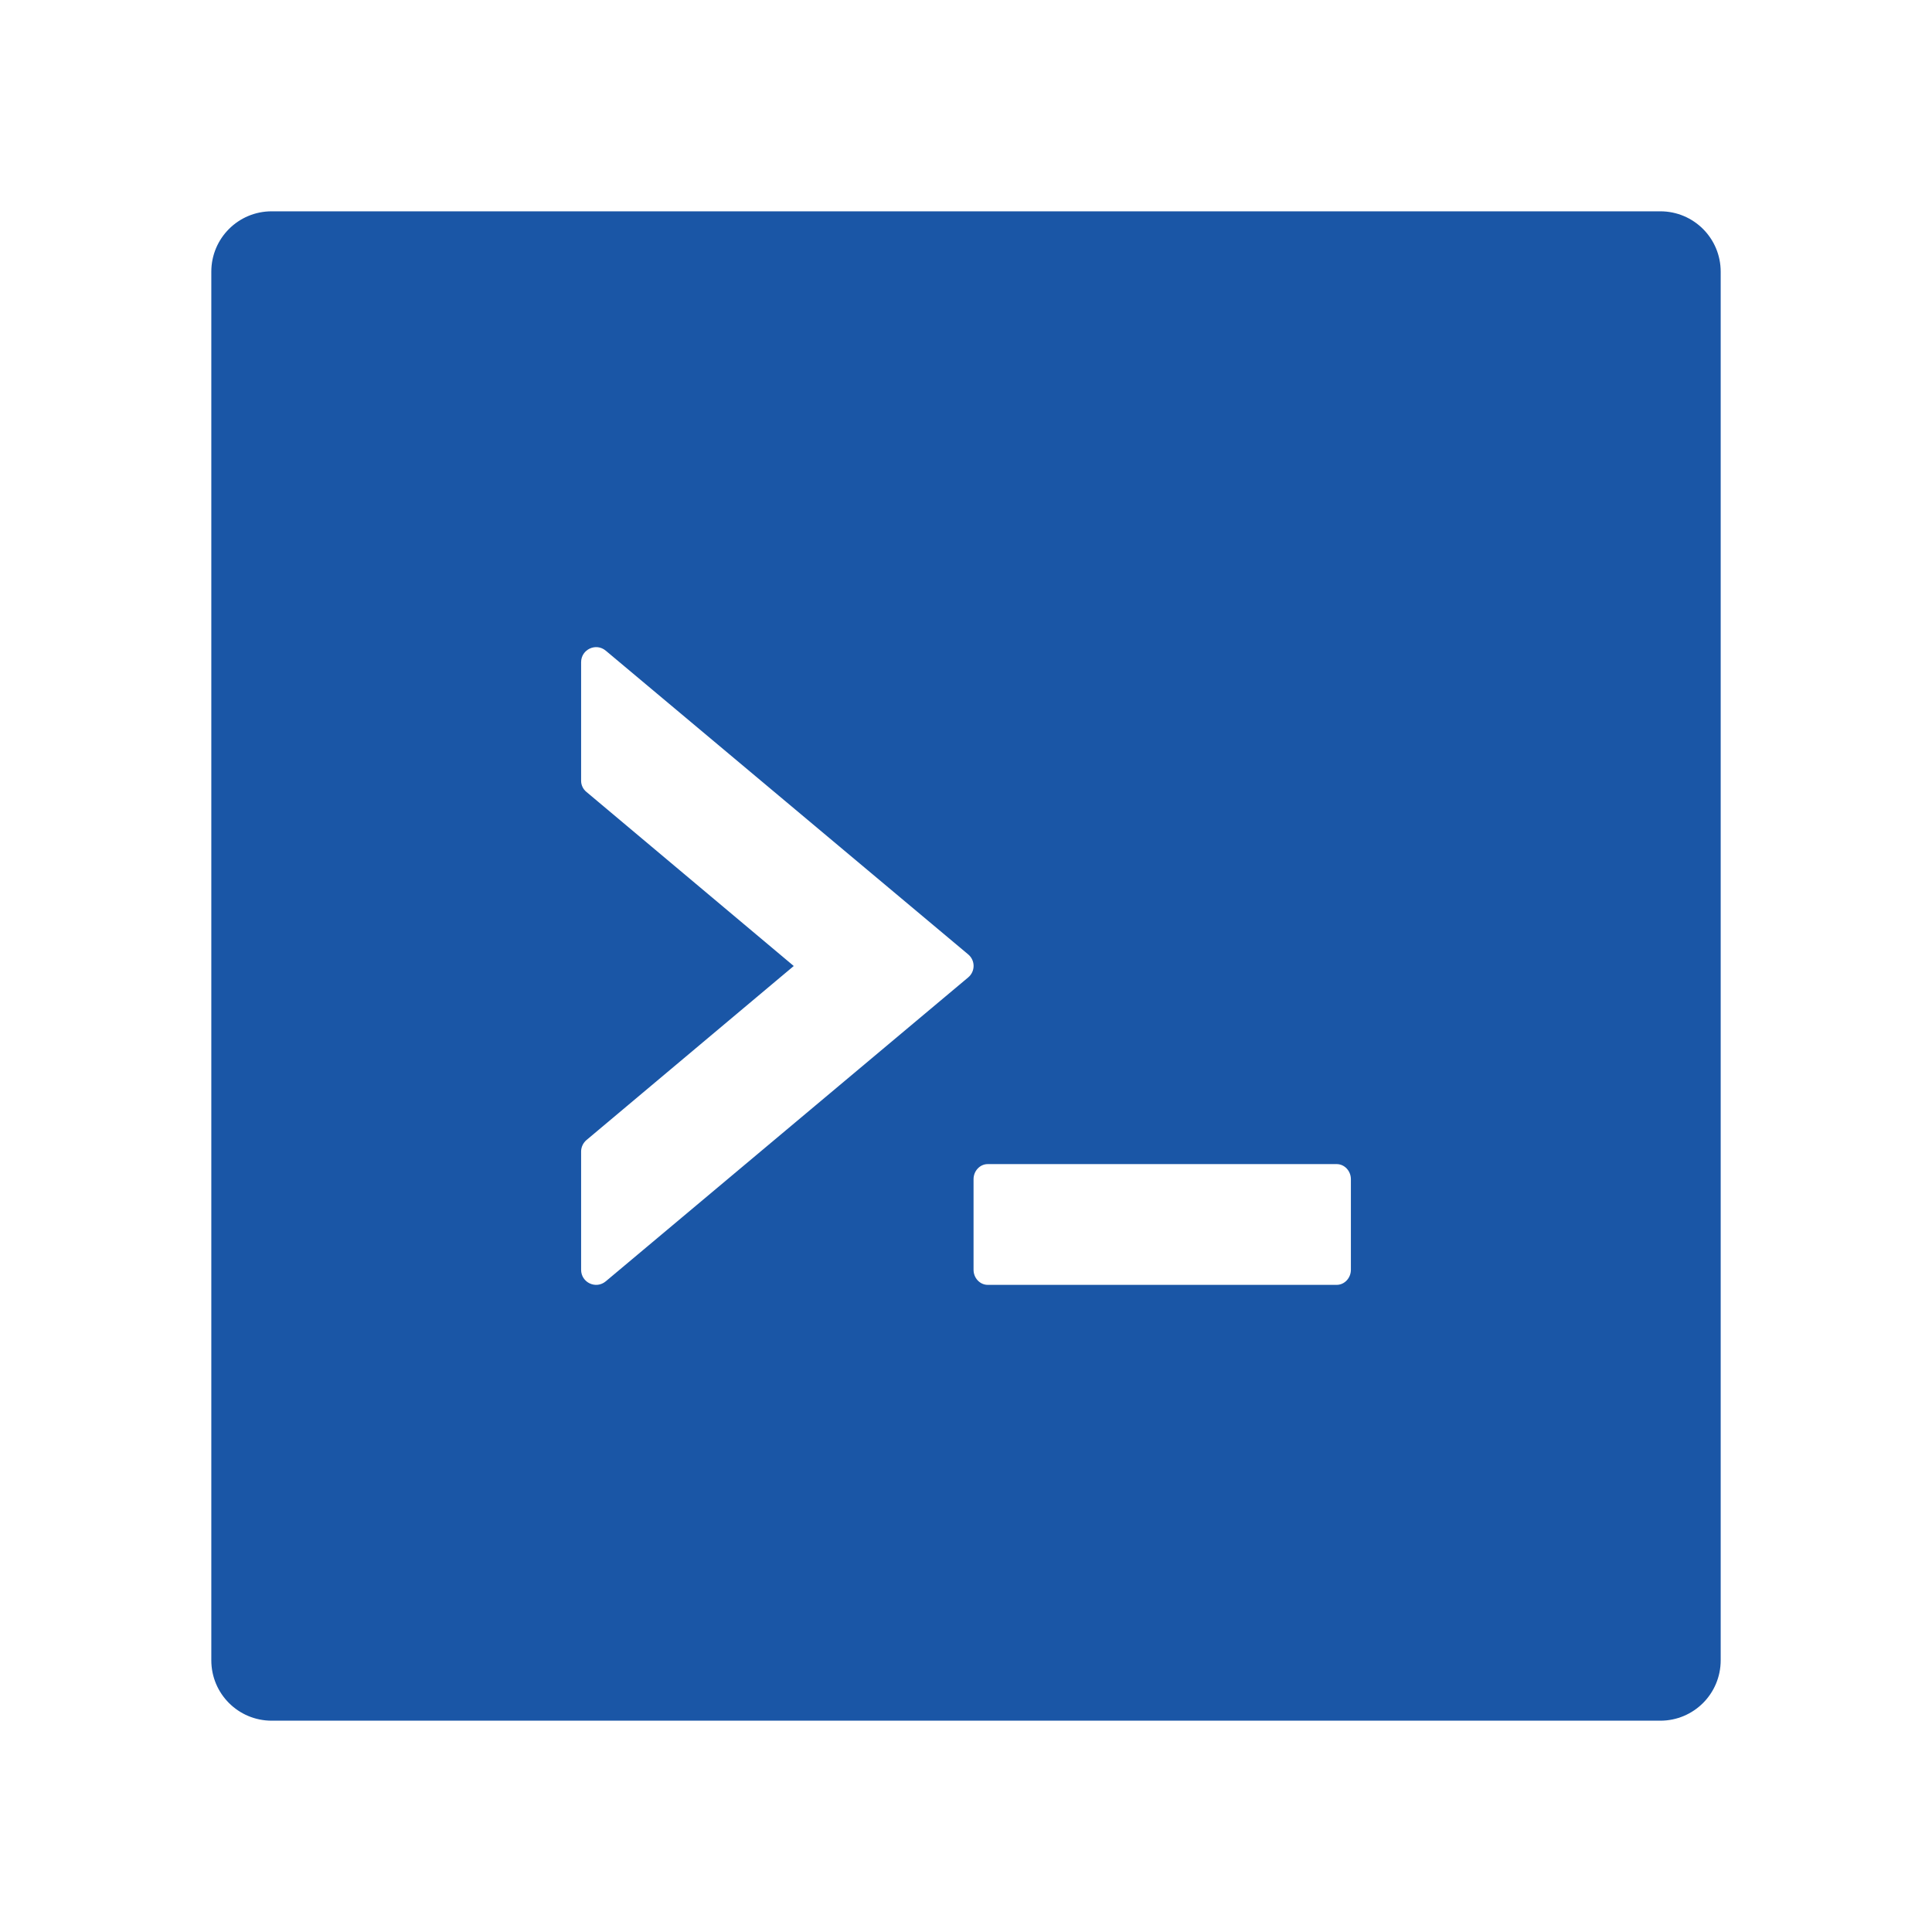
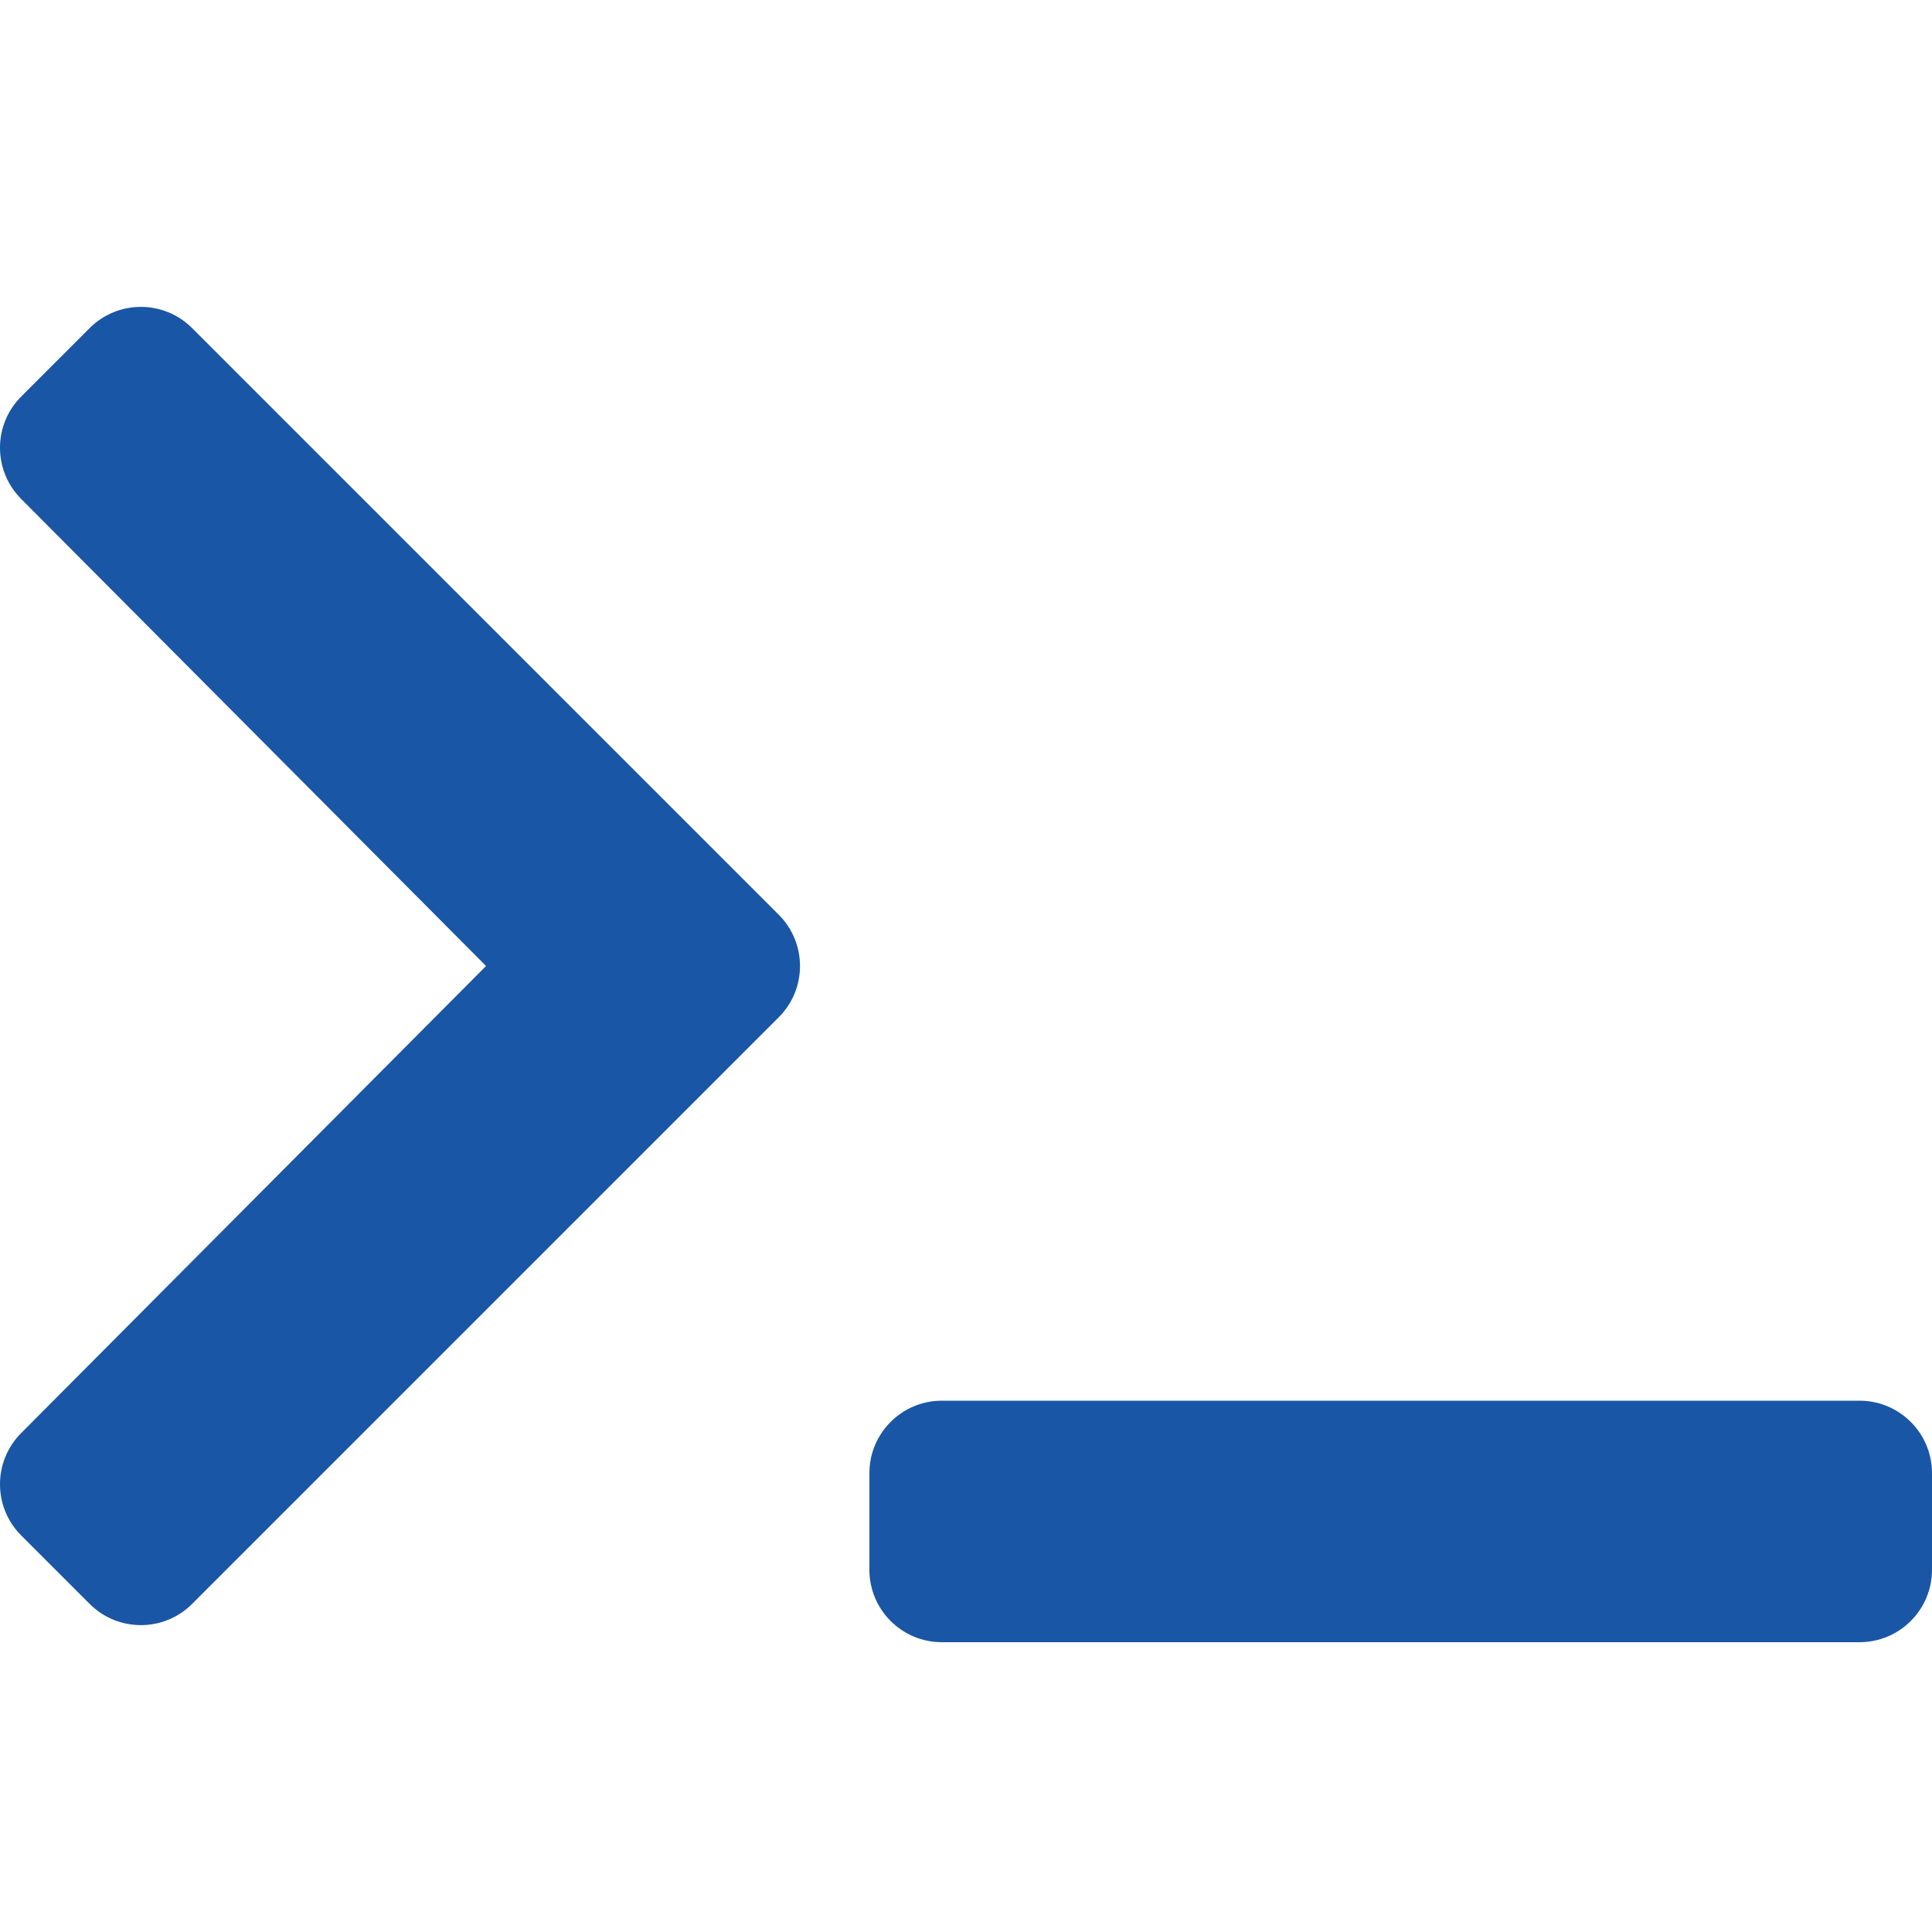
- <svg xmlns="http://www.w3.org/2000/svg" width="1024" height="1024" fill="#1a56a6">
-   <path d="M880 112H144c-17.7 0-32 14.3-32 32v736c0 17.7 14.3 32 32 32h736c17.7 0 32-14.3 32-32V144c0-17.7-14.3-32-32-32zM513.1 518.1l-192 161c-5.2 4.4-13.1.7-13.1-6.1v-62.7c0-2.3 1.1-4.6 2.9-6.1L420.7 512l-109.8-92.2a7.63 7.63 0 0 1-2.9-6.1V351c0-6.8 7.9-10.5 13.1-6.1l192 160.9c3.9 3.2 3.9 9.1 0 12.3zM716 673c0 4.4-3.4 8-7.5 8h-185c-4.1 0-7.5-3.6-7.5-8v-48c0-4.4 3.4-8 7.5-8h185c4.1 0 7.5 3.6 7.5 8v48z" />
+ <svg xmlns="http://www.w3.org/2000/svg" width="640px" height="640px" fill="#1a56a6" viewBox="0 -64 640 640">
+   <path d="M257.981 272.971L63.638 467.314c-9.373 9.373-24.569 9.373-33.941 0L7.029 444.647c-9.357-9.357-9.375-24.522-.04-33.901L161.011 256 6.99 101.255c-9.335-9.379-9.317-24.544.04-33.901l22.667-22.667c9.373-9.373 24.569-9.373 33.941 0L257.981 239.03c9.373 9.372 9.373 24.568 0 33.941zM640 456v-32c0-13.255-10.745-24-24-24H312c-13.255 0-24 10.745-24 24v32c0 13.255 10.745 24 24 24h304c13.255 0 24-10.745 24-24z" />
</svg>
